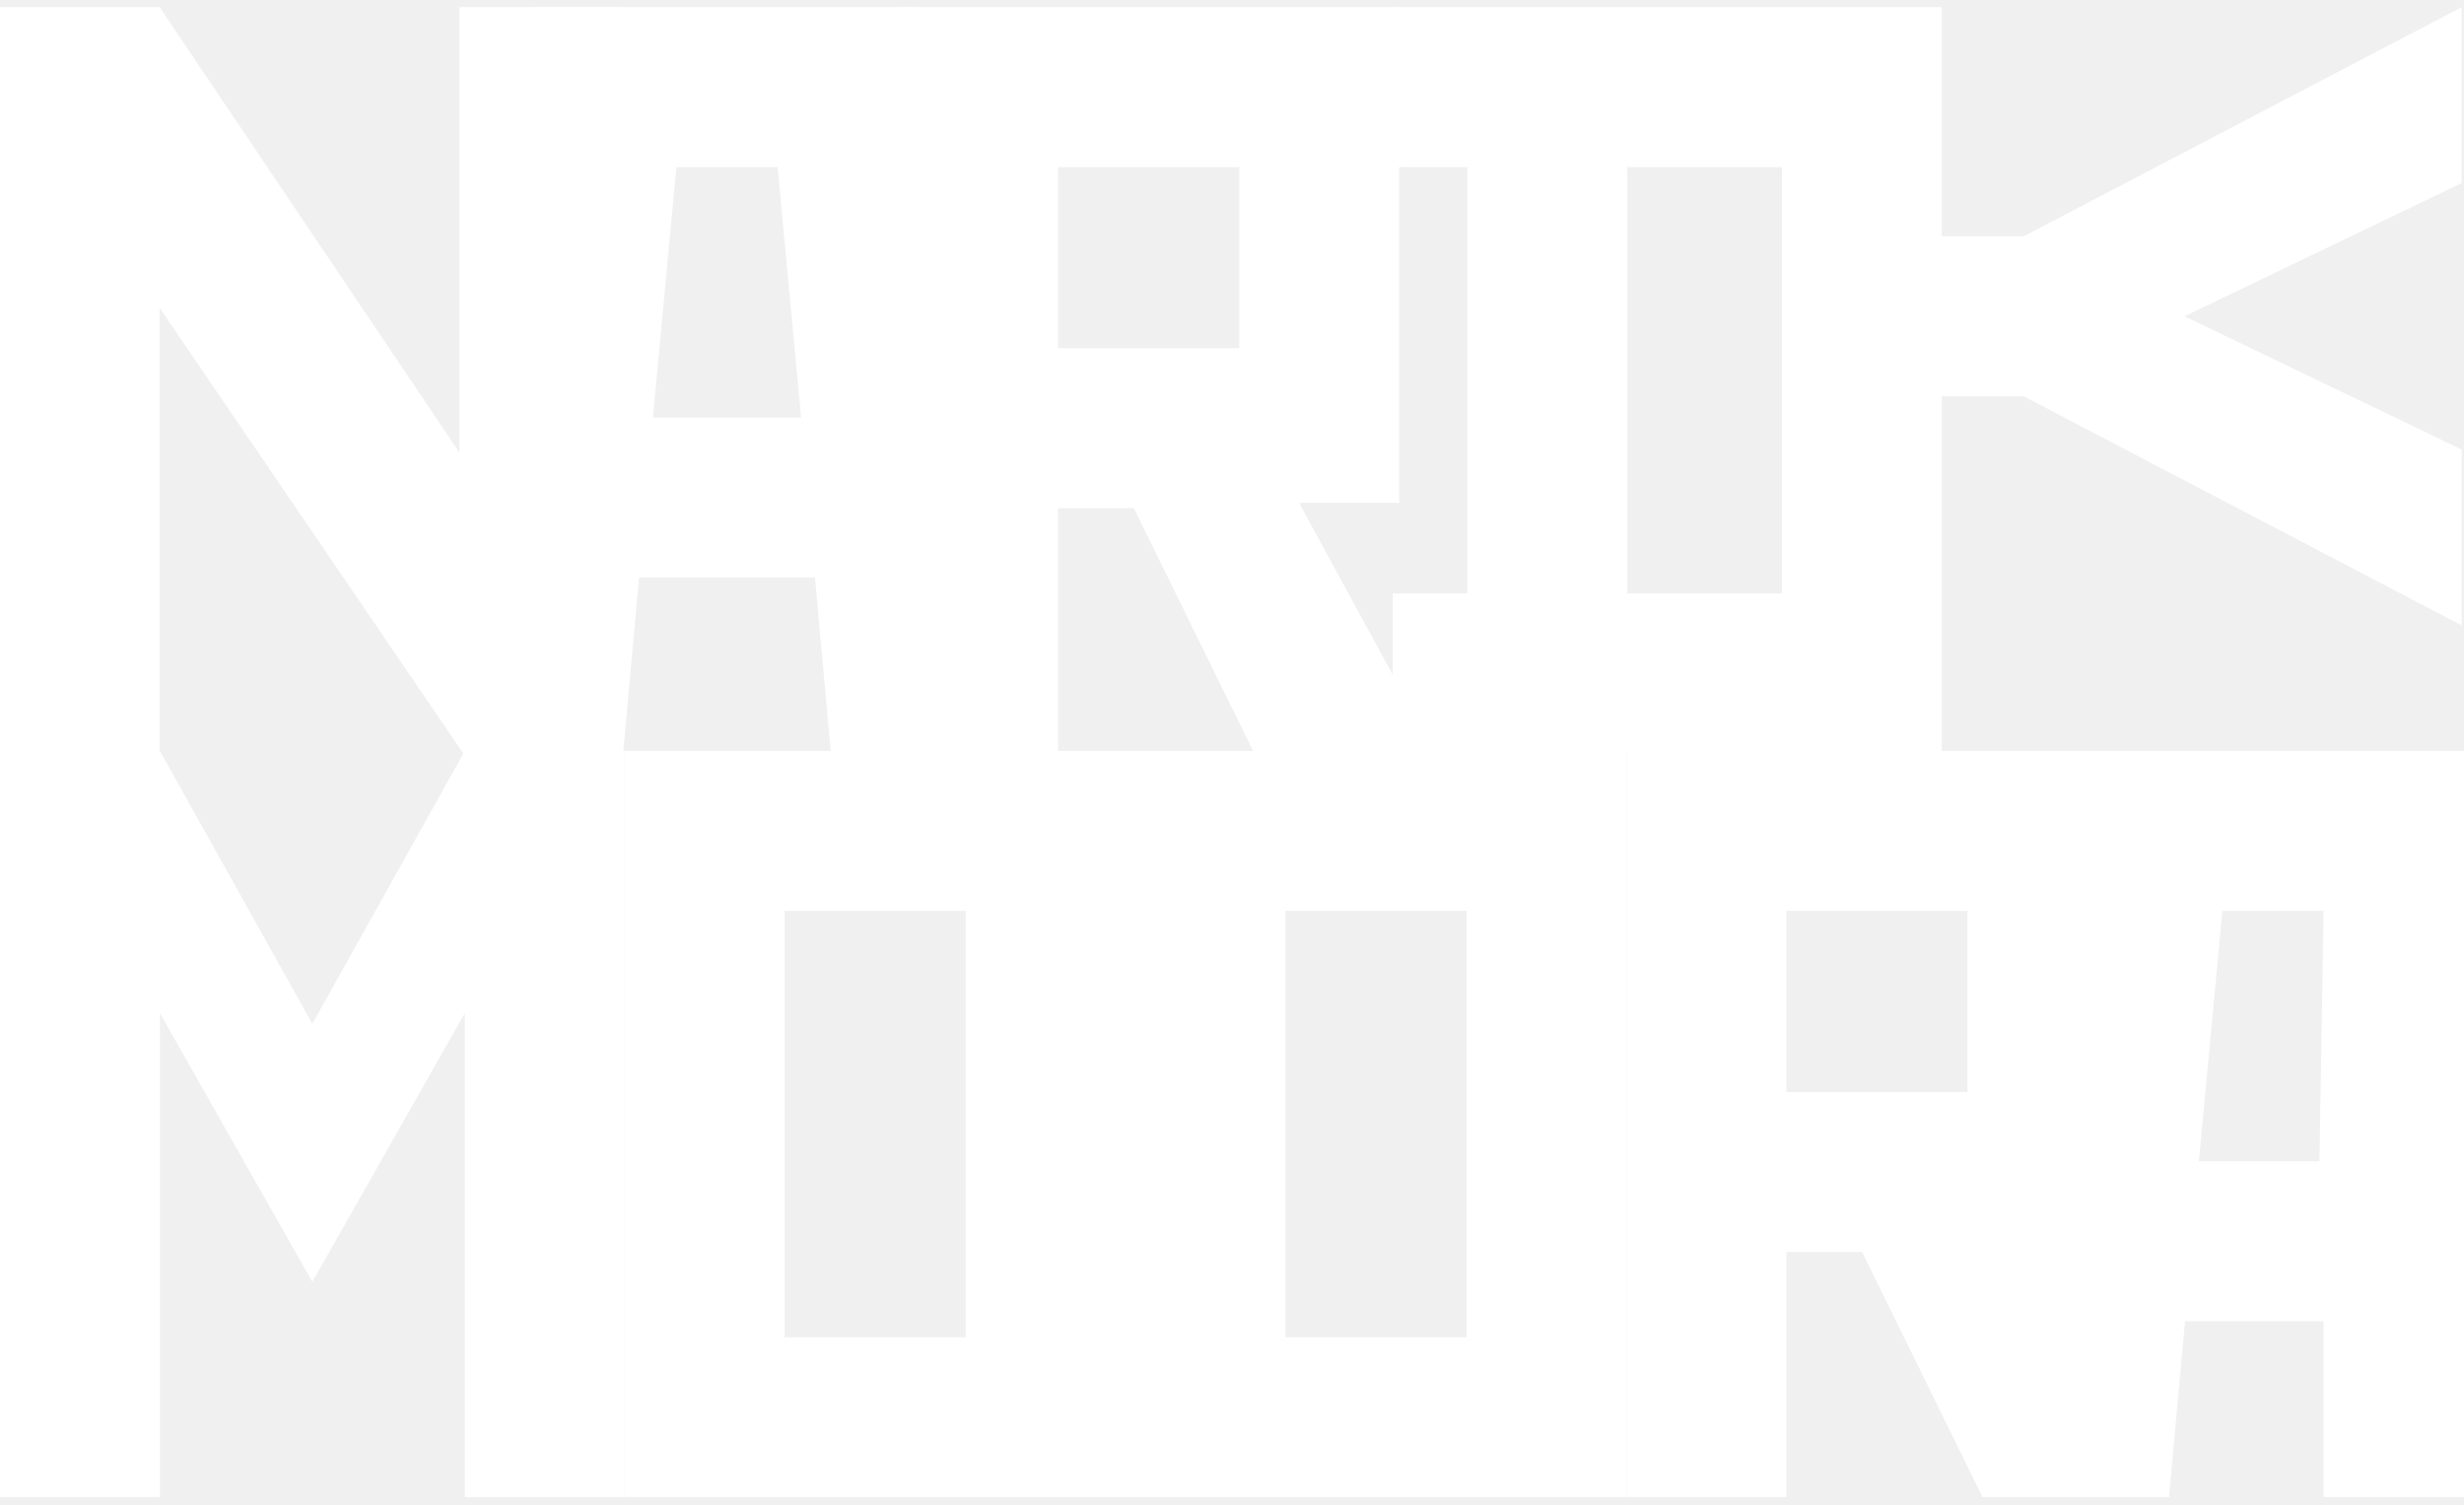
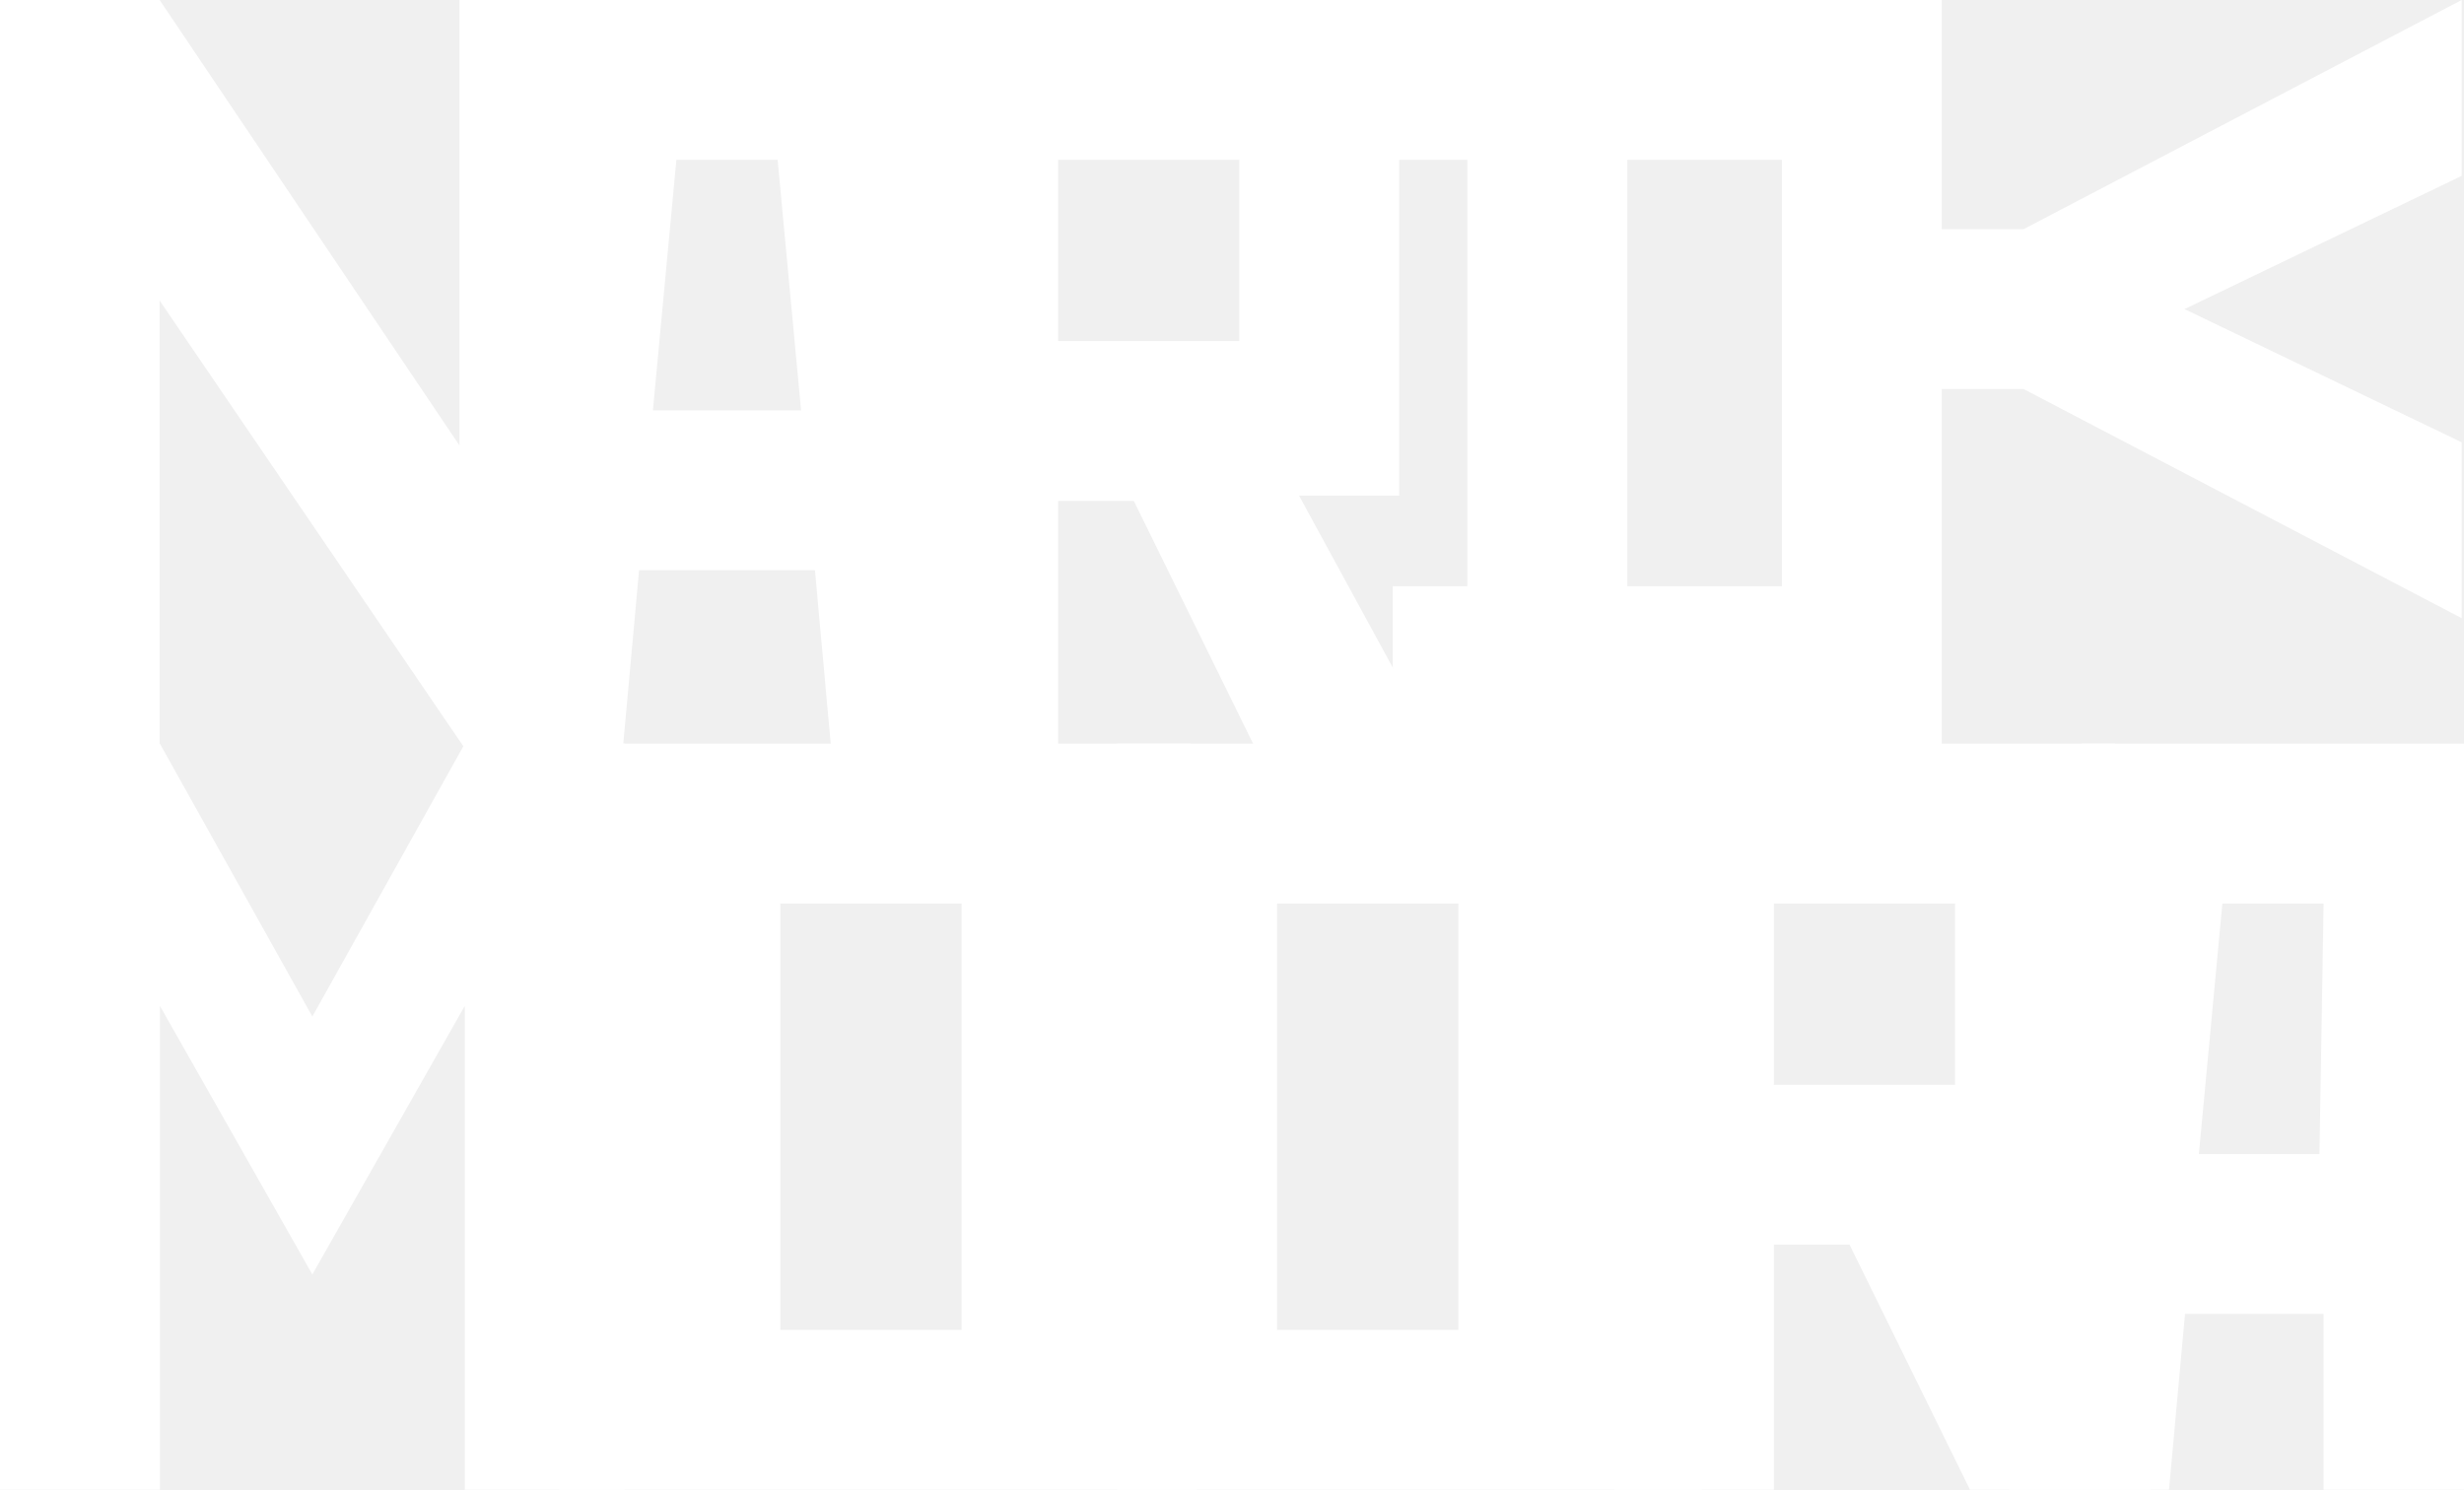
- <svg xmlns="http://www.w3.org/2000/svg" id="Слой_1" data-name="Слой 1" viewBox="0 0 1768.99 1080">
+ <svg xmlns="http://www.w3.org/2000/svg" id="Слой_1" data-name="Слой 1" viewBox="0 0 1768.99 1069.71">
  <defs>
    <style>.cls-1{fill:#fff;}</style>
  </defs>
-   <path class="cls-1" d="M329.89,325V5.15H444.68v535.7H332.54L114.6,221V540.85H-.21V5.15H114.6Z" />
-   <path class="cls-1" d="M659.31,5.15l52,535.7H596.56L585.08,414.58H458.81L447.33,540.85H332.54l52-535.7ZM575.12,299.79,558.29,119.94H485.6L468.75,299.79Z" />
-   <path class="cls-1" d="M1004.56,5.15V361H932.62l98,179.84H900.48L814,364.83H759.66v176H644.86V5.15ZM759.66,250H889.75V119.94H759.66Z" />
-   <path class="cls-1" d="M1394.05,5.15v535.7H999.93V426.06h53.56V119.94H999.93V5.15ZM1168.3,426.06h111V119.94h-111Z" />
-   <path class="cls-1" d="M114.8,539.15,224.24,735.06,333.68,539.15H448.47v535.7H333.68V727.41L224.24,920.27,114.8,727.41v347.44H0V539.15Z" />
-   <path class="cls-1" d="M808.11,539.15v535.7H448.42V539.15ZM563.22,960.06H693.31V653.94H563.22Z" />
-   <path class="cls-1" d="M1167.77,539.15v535.7H808.07V539.15ZM922.87,960.06H1053V653.94H922.87Z" />
-   <path class="cls-1" d="M1527.41,539.15V895H1459.9l93.53,179.83h-130.1l-86.48-176h-54.33v176h-114.8V539.15ZM1282.52,784h130.09V653.94H1282.52Z" />
-   <path class="cls-1" d="M1769.2,539.15v535.7h-101V948.58H1568.7l-11.48,126.27H1442.43l52-535.7Zm-104,294.64,3-179.85h-72.69l-16.85,179.85Z" />
-   <path class="cls-1" d="M1767.32,5.15V131.42l-199,95.66,199,95.67V449L1452.8,284.48h-168V169.69h168Z" />
+   <path class="cls-1" d="M329.89,319.89V0H444.68V535.7H332.54L114.6,215.81V535.7H-.21V0H114.6Z" />
+   <path class="cls-1" d="M659.31,0l52,535.7H596.56L585.08,409.43H458.81L447.33,535.7H332.54L384.58,0ZM575.12,294.64,558.29,114.79H485.6L468.75,294.64Z" />
+   <path class="cls-1" d="M1004.56,0V355.87H932.62l98,179.83H900.48L814,359.69H759.66v176H644.86V0ZM759.66,244.89H889.75V114.79H759.66Z" />
+   <path class="cls-1" d="M1394.05,0V535.7H999.93V420.91h53.56V114.79H999.93V0ZM1168.3,420.91h111V114.79h-111Z" />
+   <path class="cls-1" d="M114.8,534,224.24,729.92,333.68,534H448.47v535.71H333.68V722.27L224.24,915.12,114.8,722.27v347.44H0V534Z" />
+   <path class="cls-1" d="M855.11,534l4,535.71H401.42V534ZM560.22,954.91H690.31V648.79H560.22Z" />
+   <path class="cls-1" d="M1221.77,534v535.71H802.07V534ZM916.87,954.91H1047V648.79H916.87Z" />
+   <path class="cls-1" d="M1518.41,534V889.87H1470.5l73.93,179.84h-130.1l-86.48-176h-54.33v176h-114.8V534ZM1273.52,778.9h130.09V648.79H1273.52Z" />
+   <path class="cls-1" d="M1769.2,534v535.71h-101V943.43H1568.7l-11.48,126.28H1442.43l52-535.71Zm-104,294.64,3-179.85h-72.69l-16.85,179.85Z" />
+   <path class="cls-1" d="M1767.32,0V126.27l-199,95.67,199,95.66V443.87L1452.8,279.33h-168V164.54h168Z" />
</svg>
